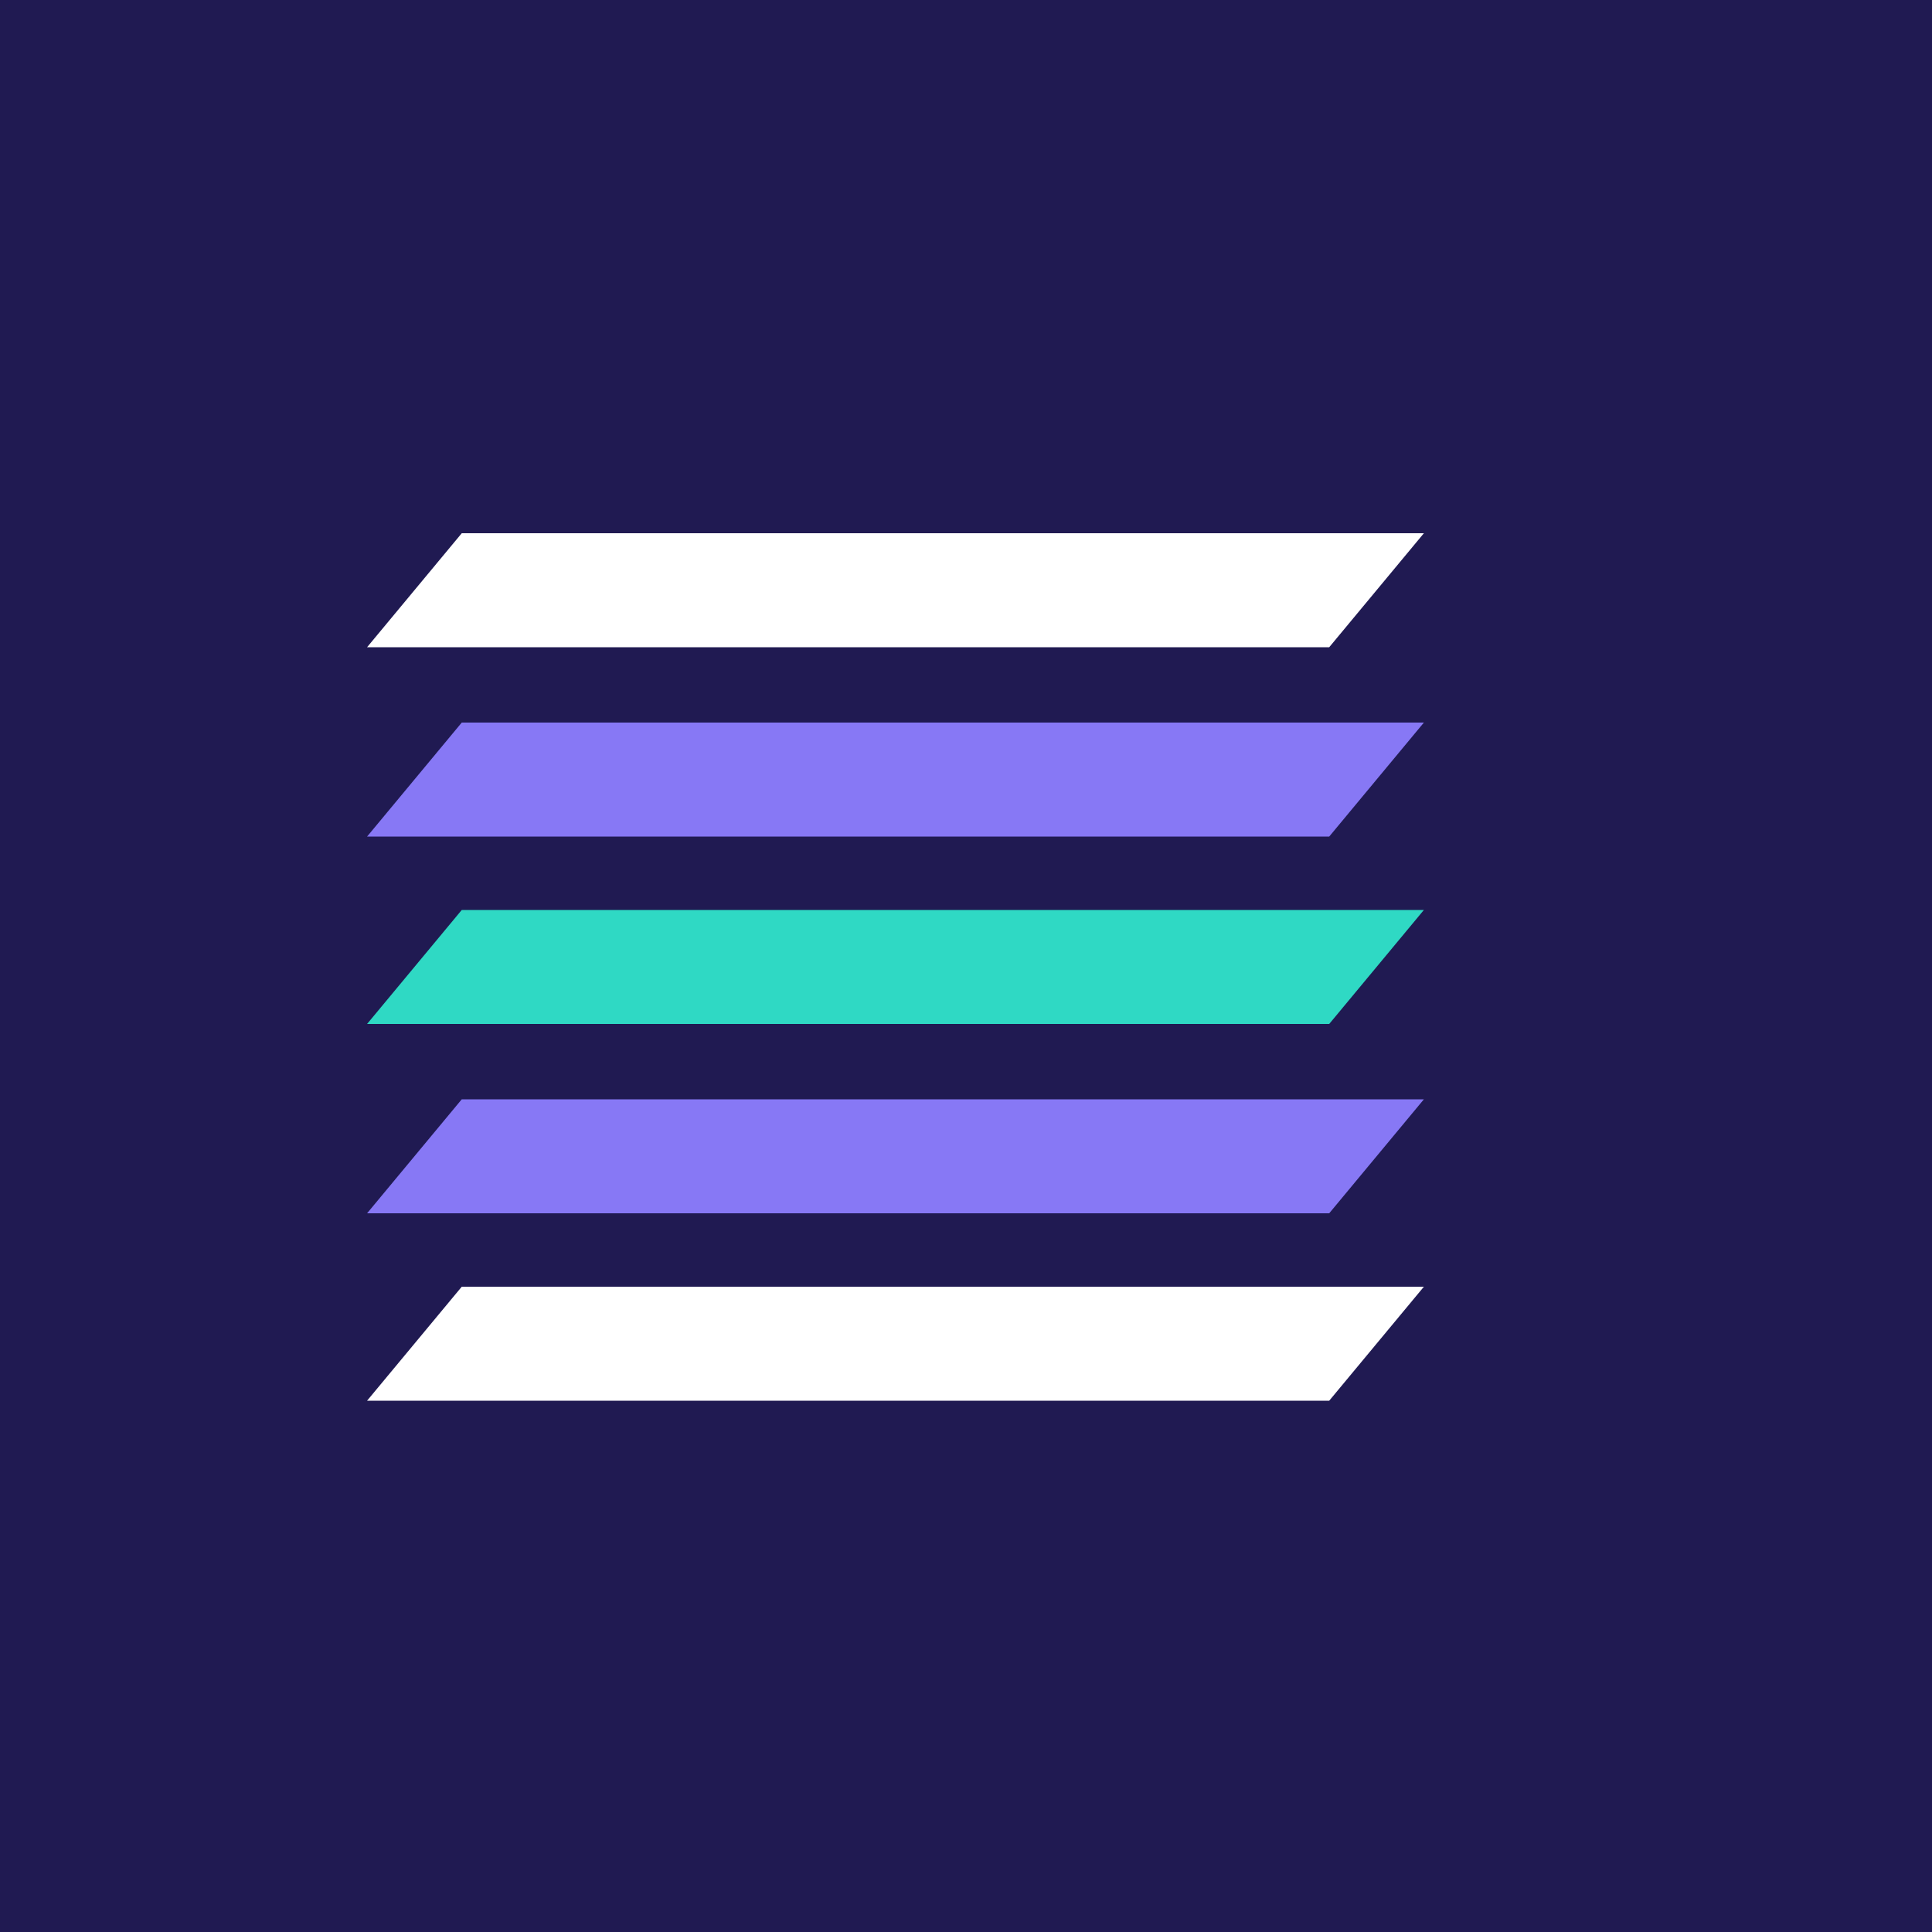
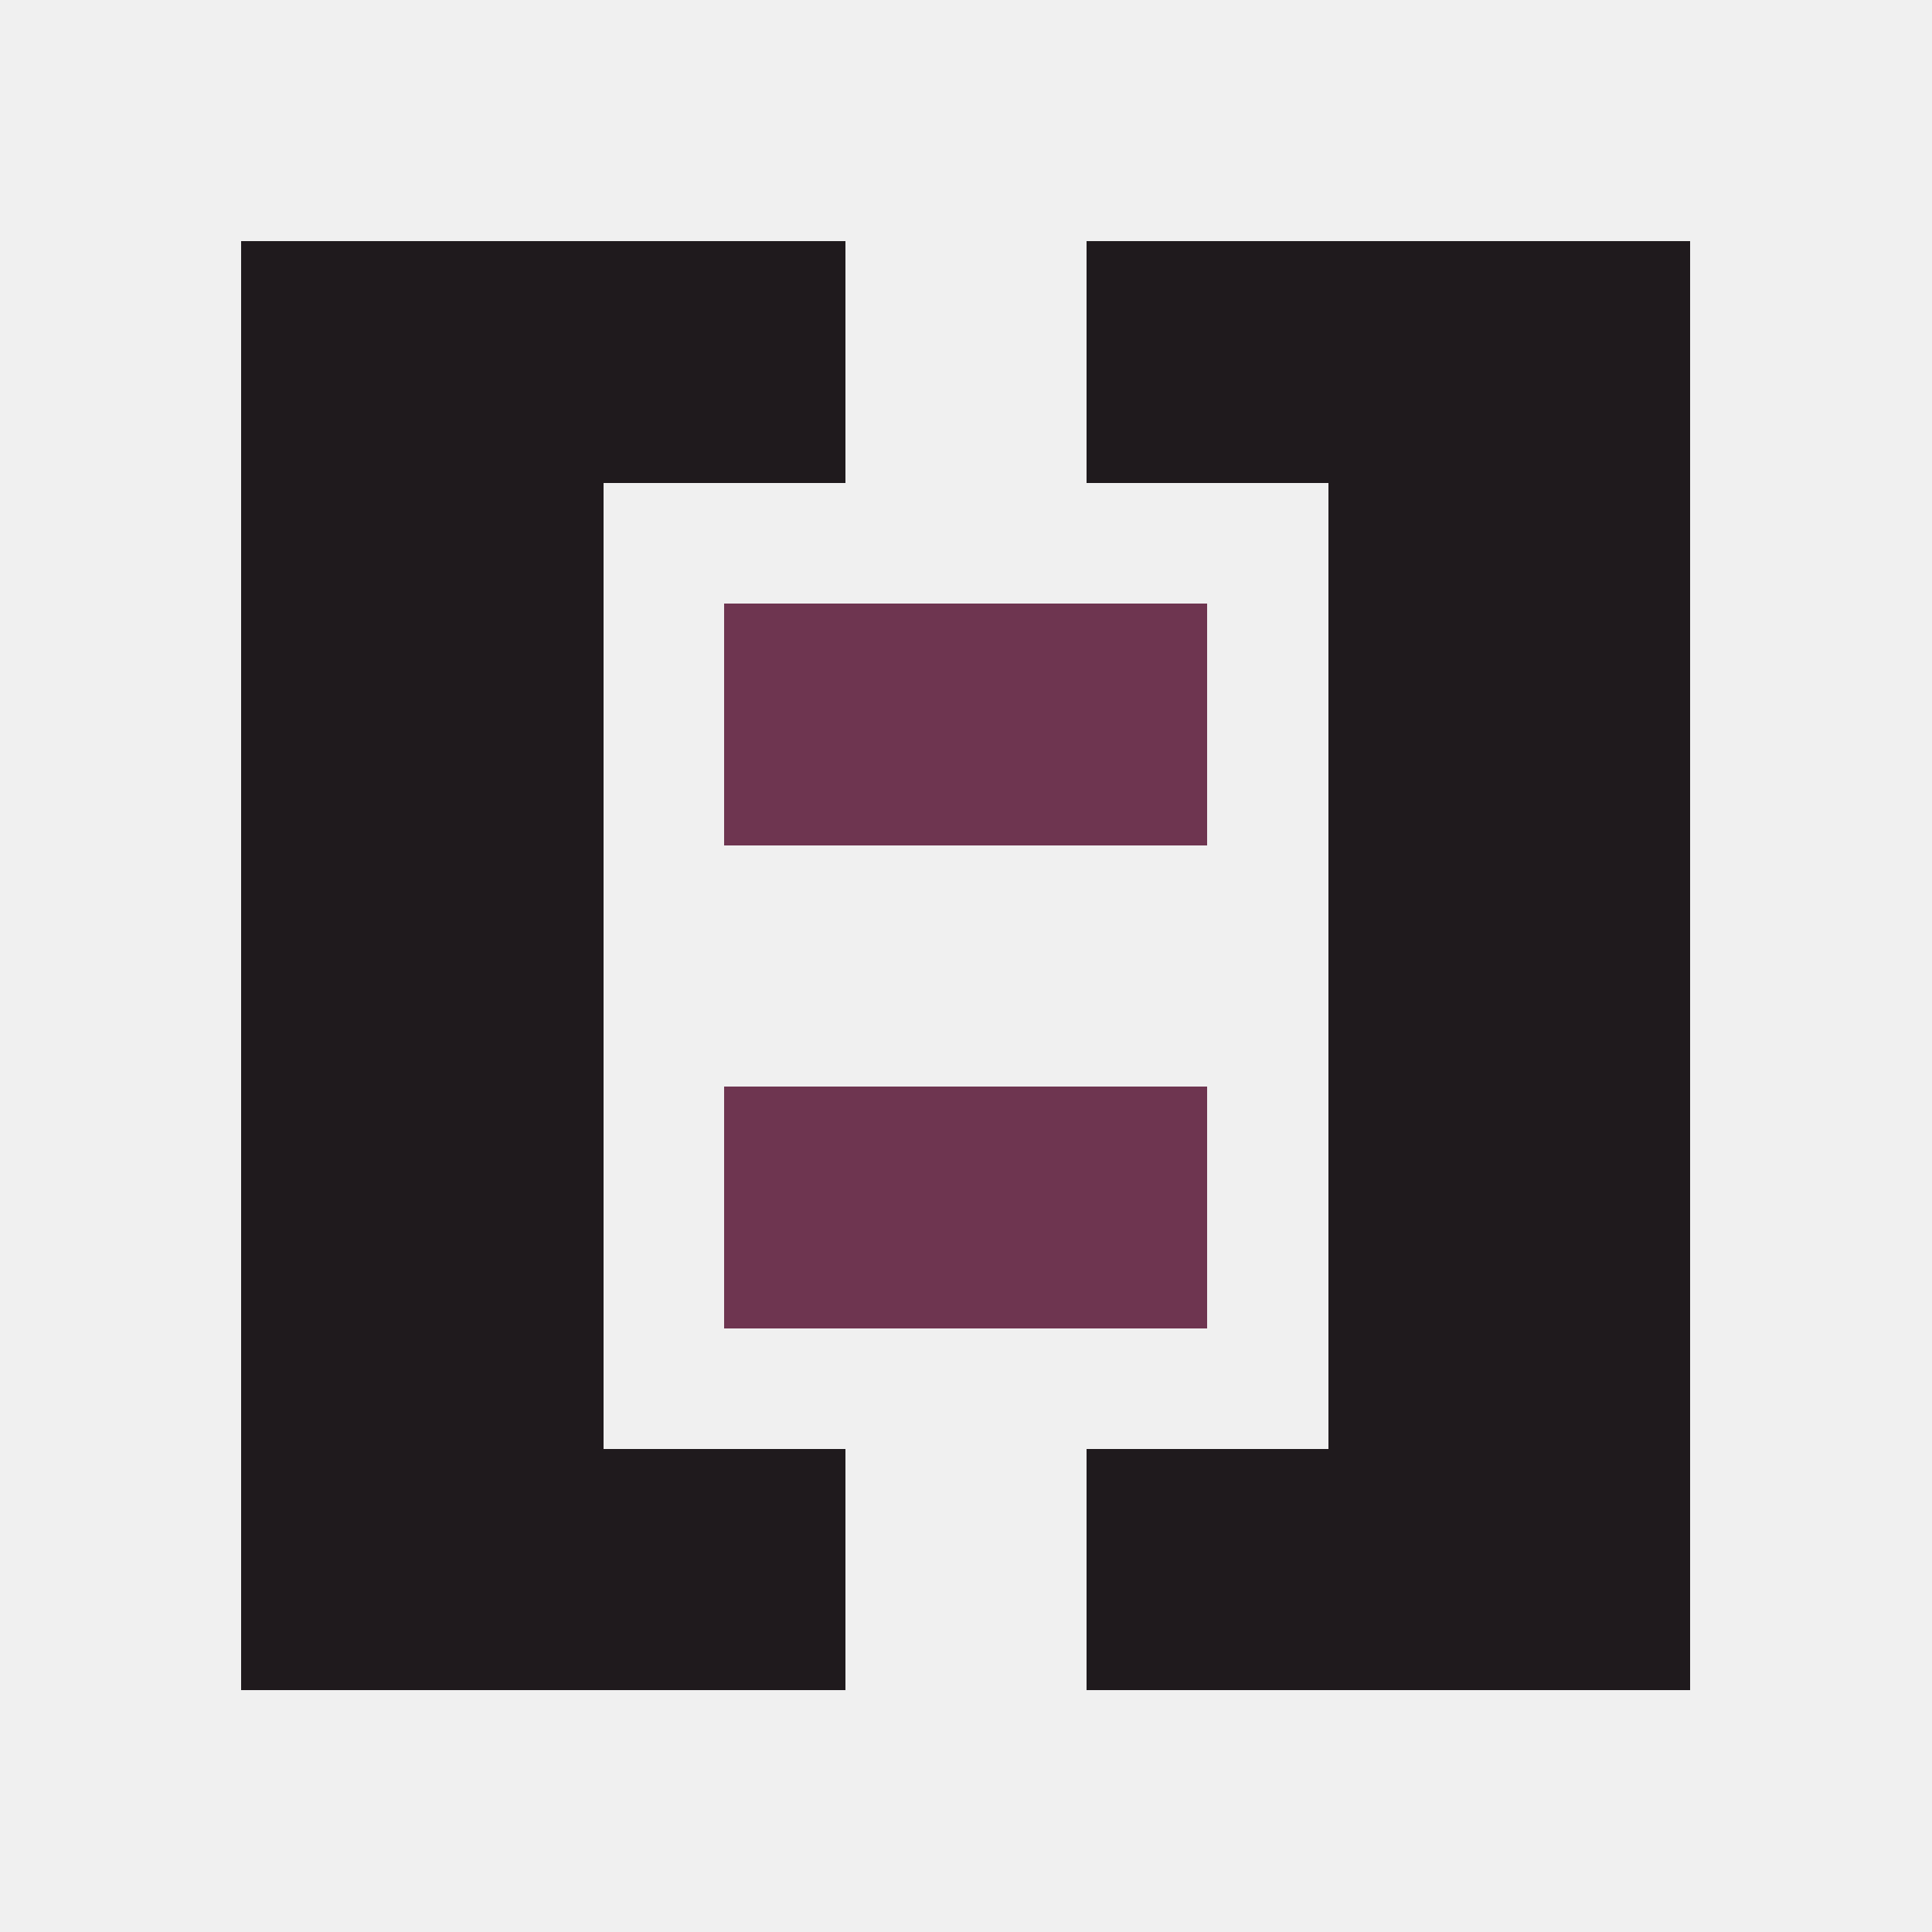
- <svg xmlns="http://www.w3.org/2000/svg" viewBox="0 0 100 100">
-   <rect x="0" y="0" width="100" height="100" fill="#201a52" />
-   <polygon points="23.9,27.6 73.7,27.6 68.8,33.5 19.0,33.5" fill="#ffffff" />
-   <polygon points="23.9,37.4 73.7,37.4 68.8,43.3 19.0,43.3" fill="#8778f5" />
-   <polygon points="23.9,47.1 73.7,47.1 68.8,53.0 19.0,53.0" fill="#2fd9c4" />
-   <polygon points="23.9,56.9 73.7,56.9 68.8,62.8 19.0,62.8" fill="#8778f5" />
-   <polygon points="23.9,66.6 73.7,66.6 68.8,72.5 19.0,72.5" fill="#ffffff" />
+ <svg xmlns="http://www.w3.org/2000/svg" viewBox="0 0 32 32" width="32" height="32" shape-rendering="crispEdges">
+   <style>
+     .rails { fill: #1F1A1D; }
+     .core { fill: #6E3550; }
+     @media (prefers-color-scheme: dark) {
+       .rails { fill: #F1ECEE; }
+       .core { fill: #CE9DB2; }
+     }
+   </style>
+   <path class="rails" d="M4 4H14V8H10V24H14V28H4Z M28 4H18V8H22V24H18V28H28Z" />
+   <path class="core" d="M12 10H20V14H12Z M12 18H20V22H12Z" />
</svg>
